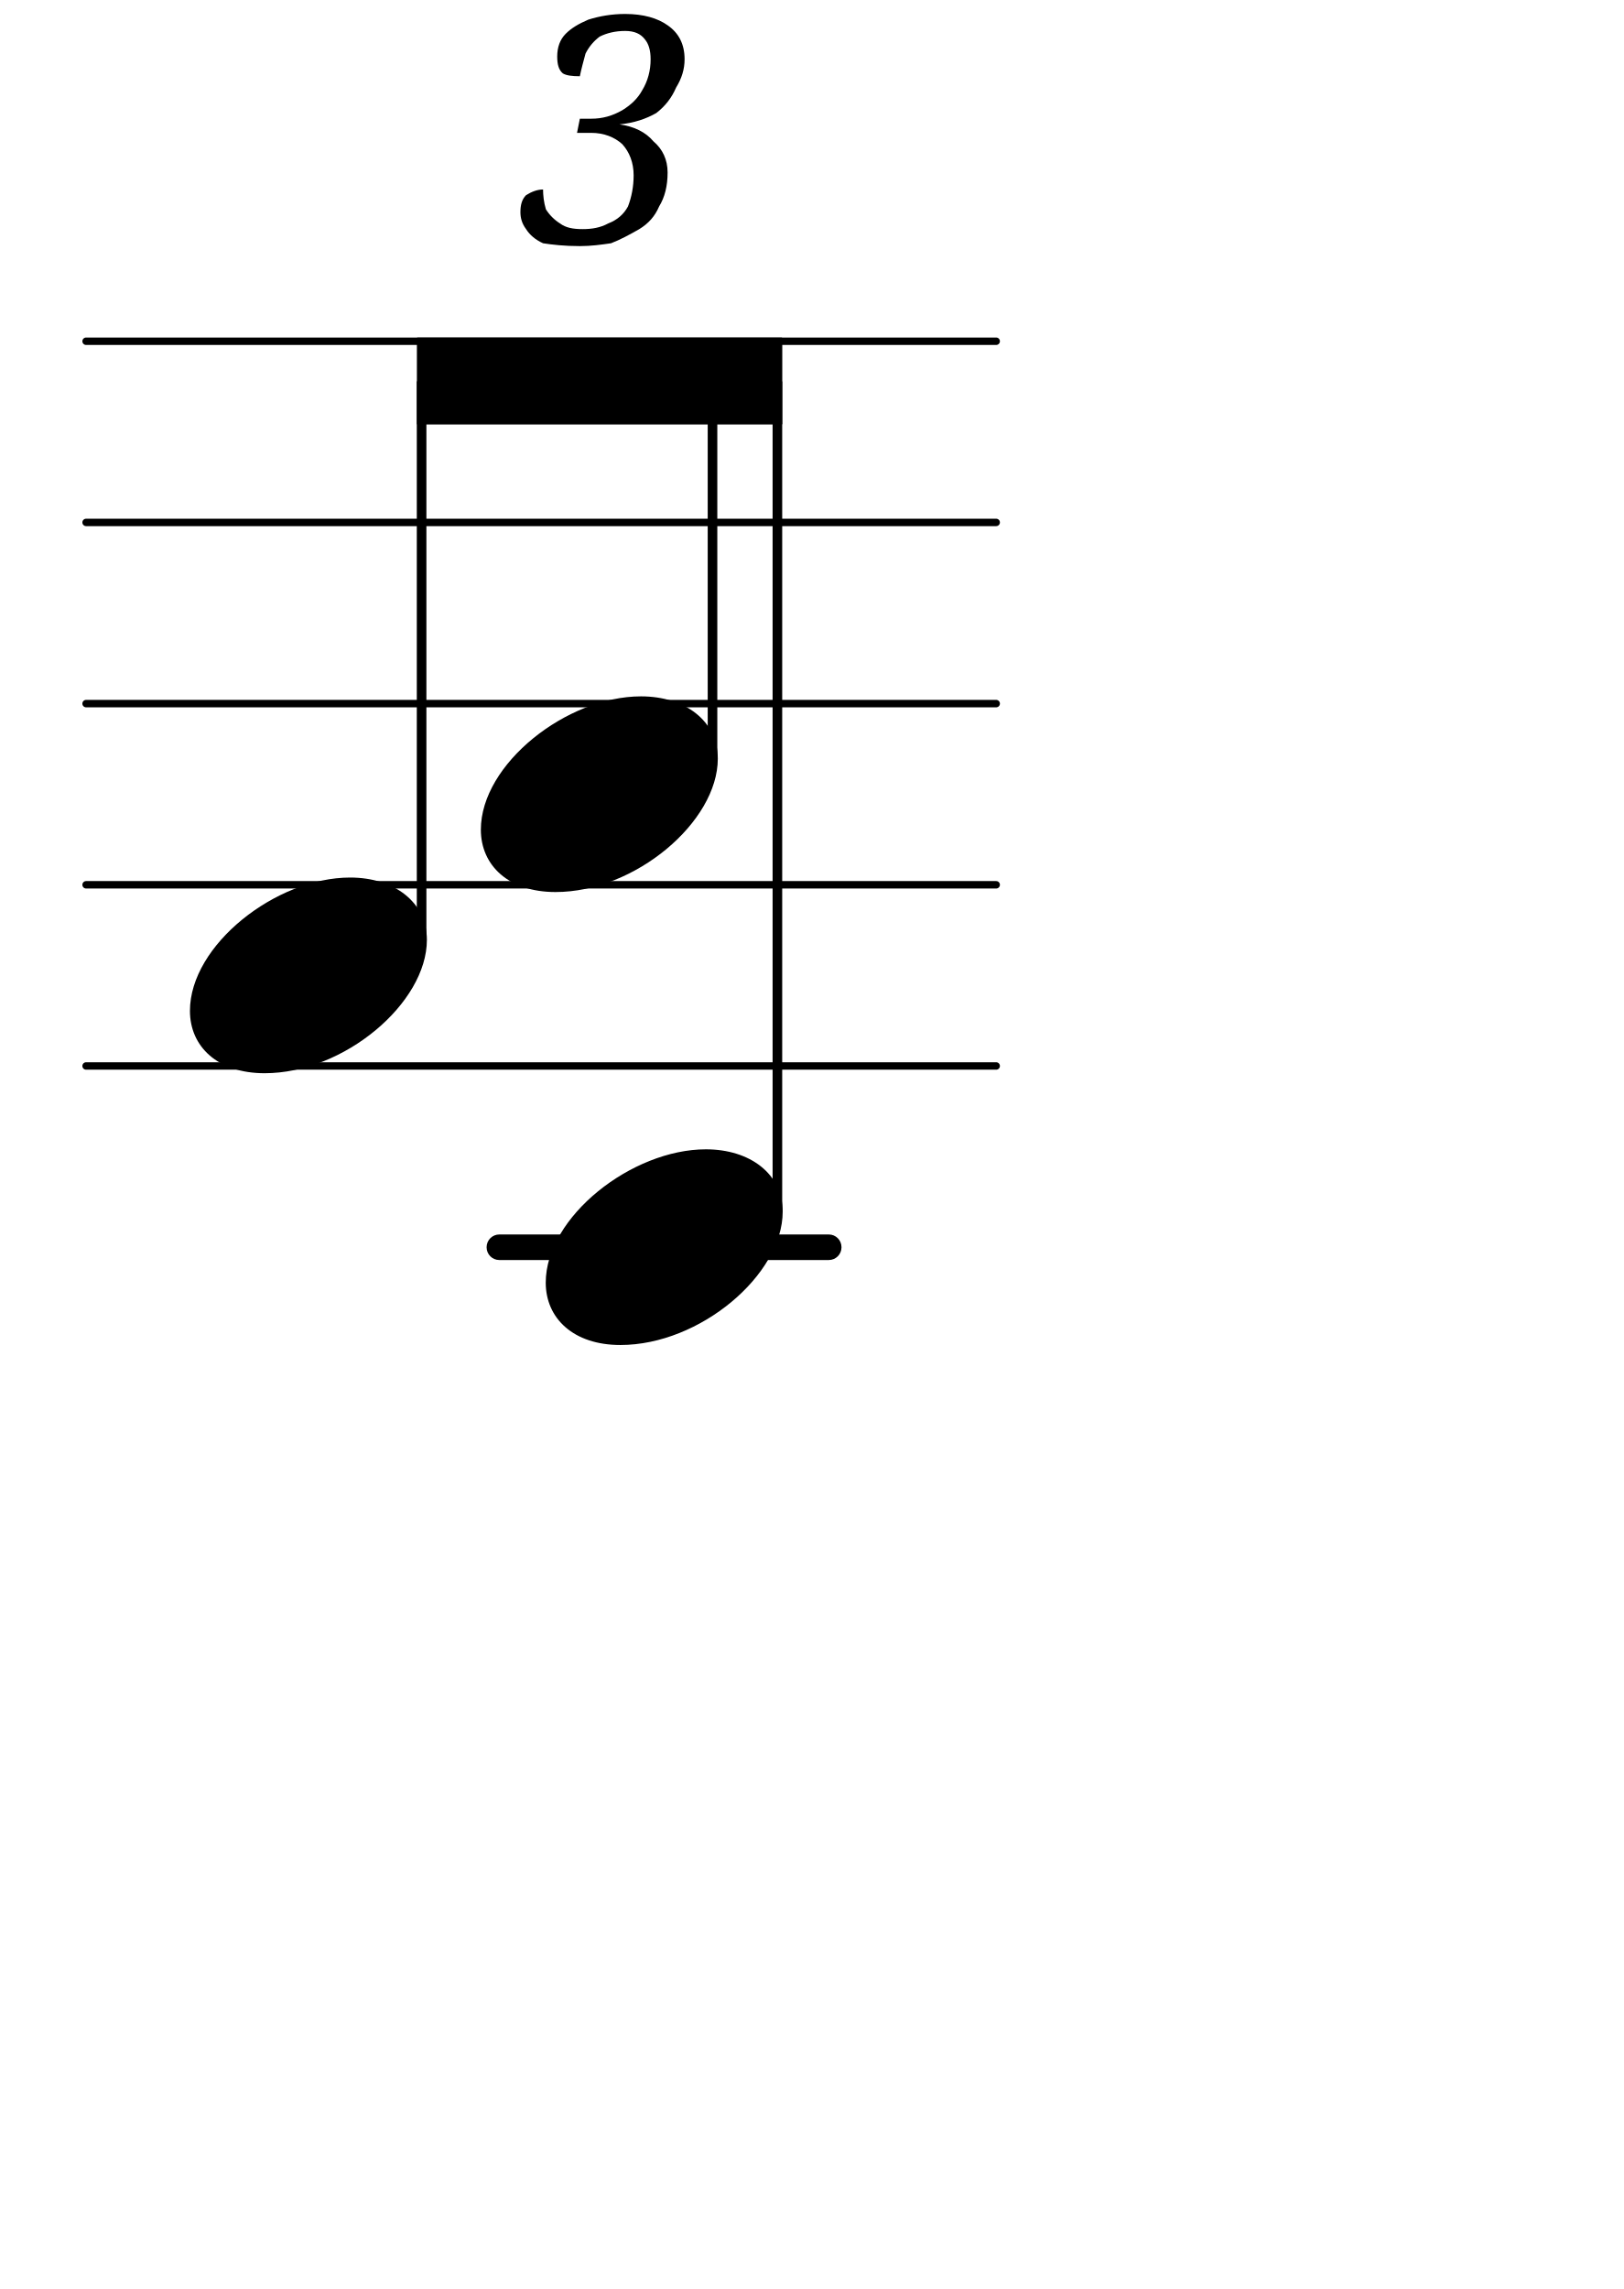
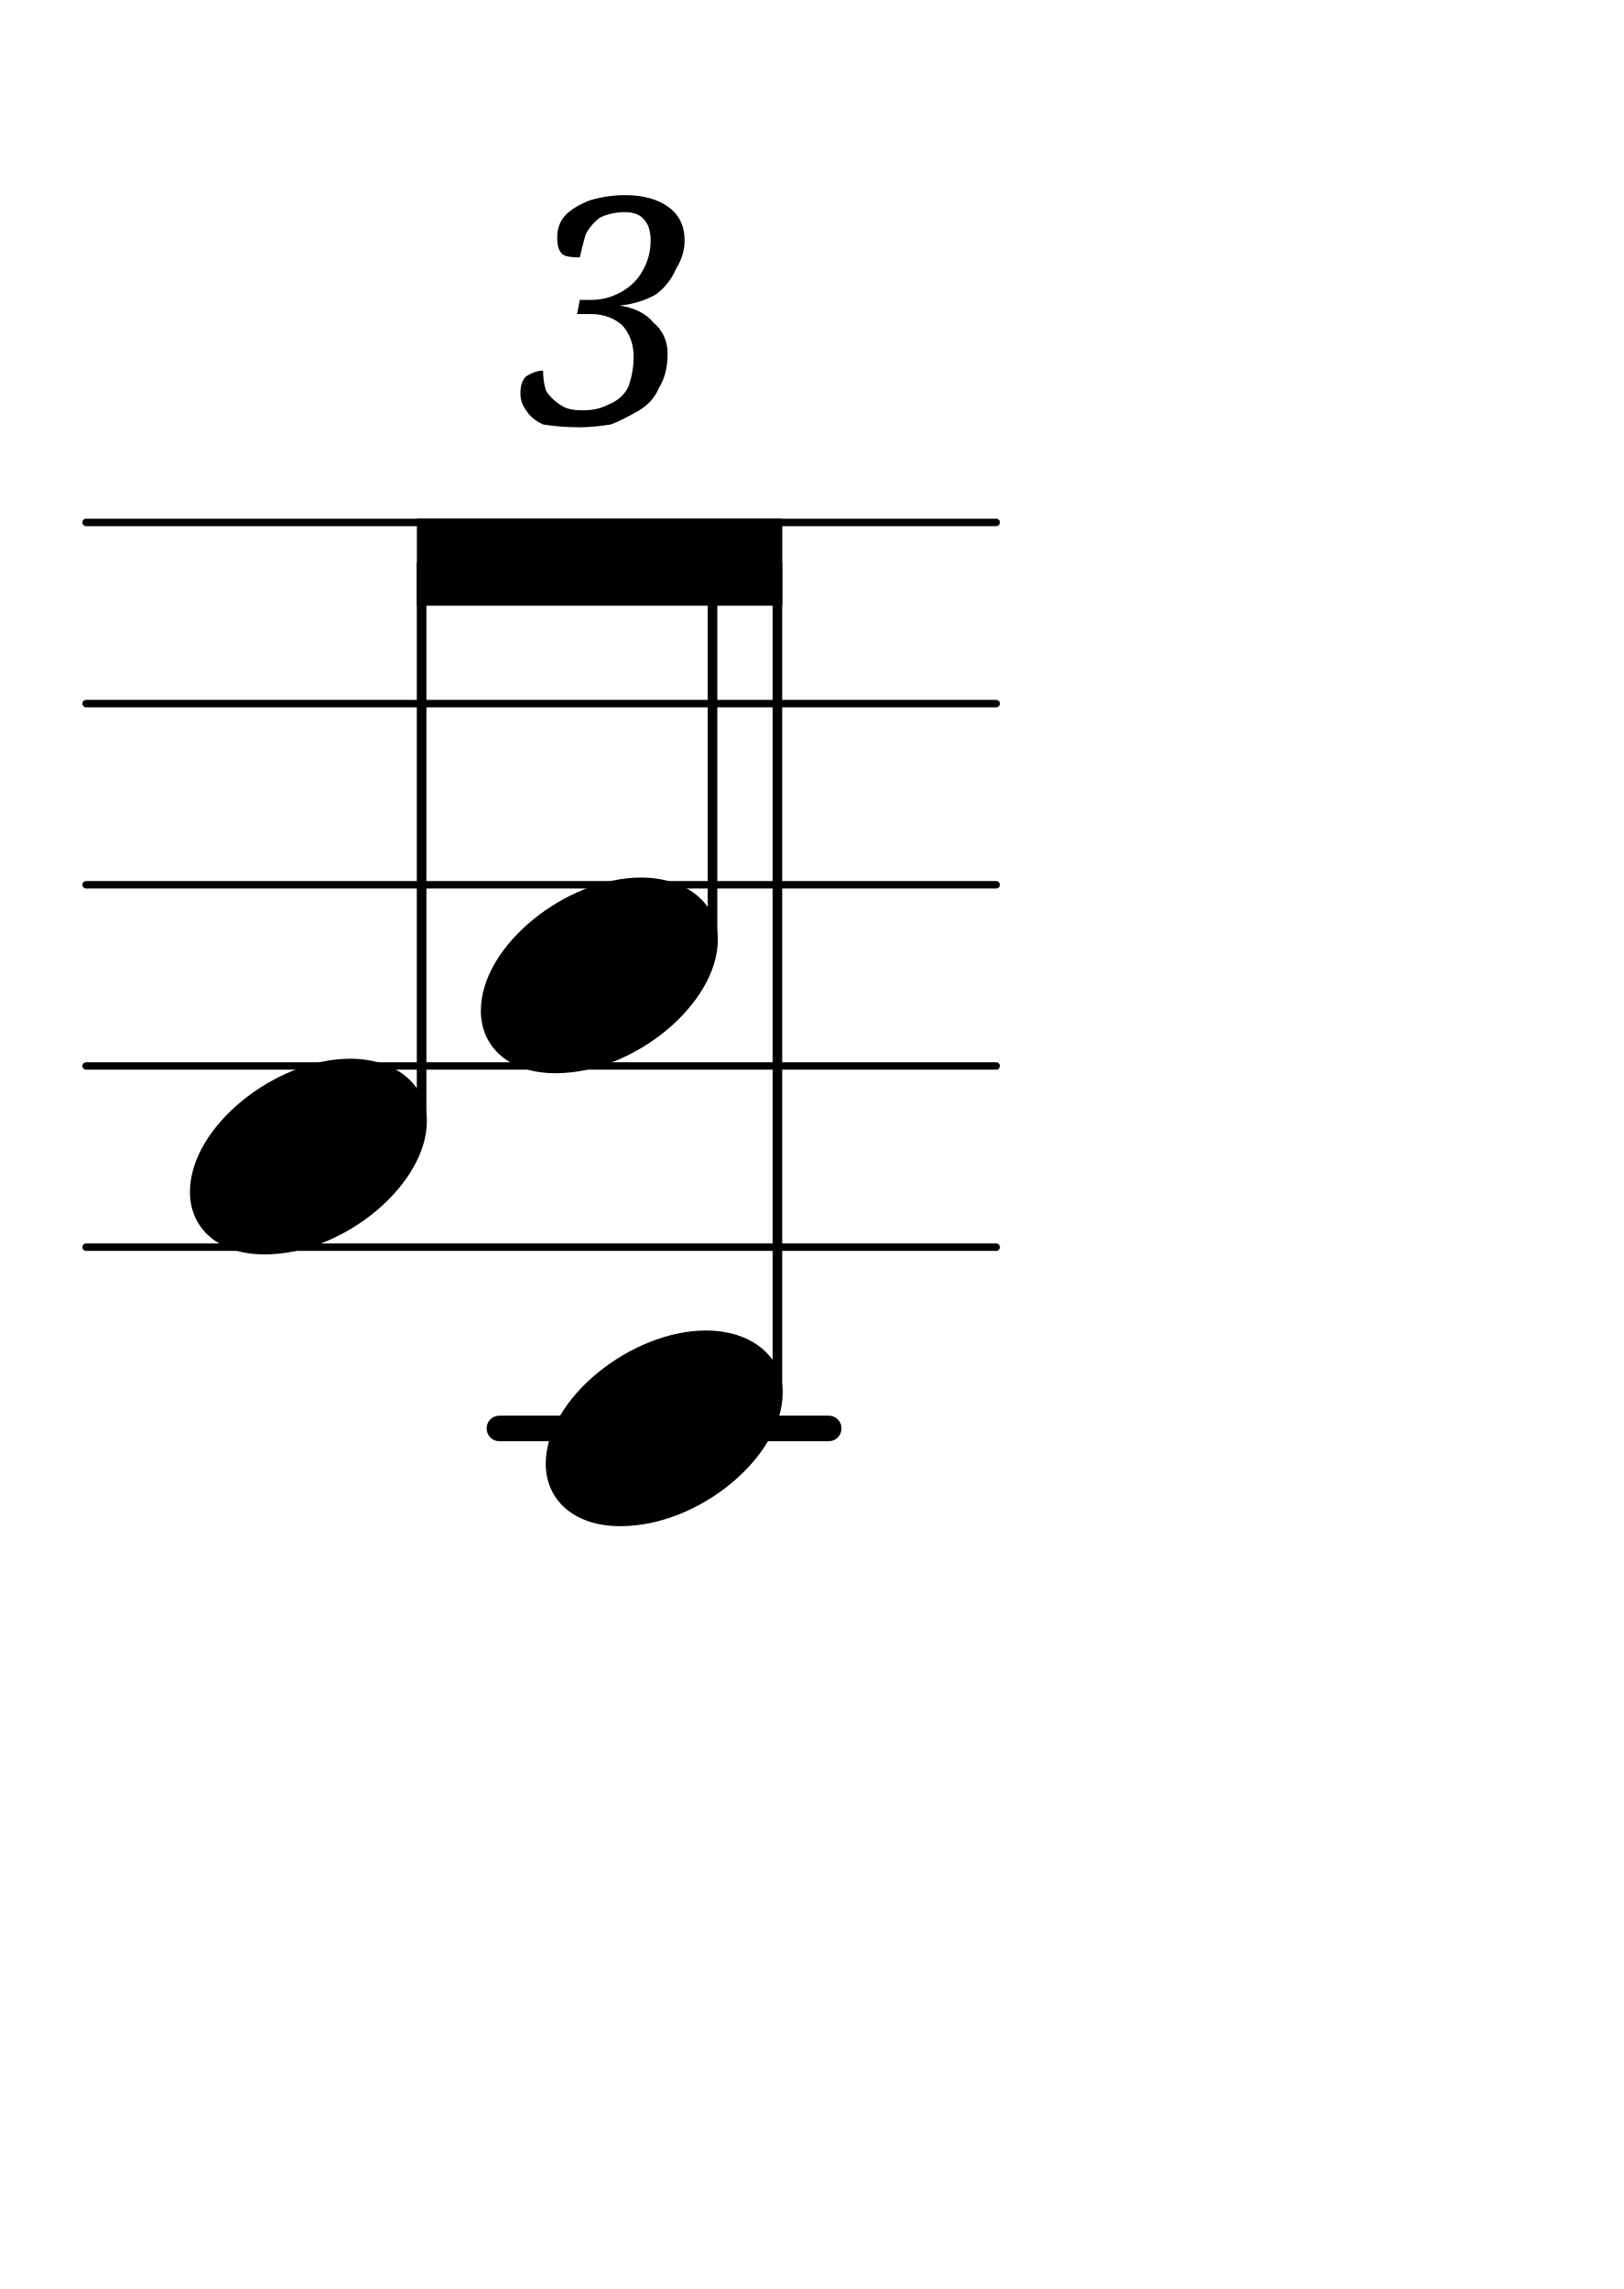
<svg xmlns="http://www.w3.org/2000/svg" version="1.2" width="157.50mm" height="222.00mm" viewBox="0 -0 8.963 12.633">
  <style type="text/css">

tspan { white-space: pre; }

</style>
  <style type="text/css">

tspan { white-space: pre; }

</style>
-   <g transform="translate(0,-0.8376)">
+   <g transform="translate(0,0.1624)">
    <g transform="translate(0.4552, 7.7207)">
      <rect x="2.231" y="-0.07" width="1.959" height="0.141" ry="0.07" fill="currentColor" />
    </g>
    <g transform="translate(0.4552, 6.7207)">
      <line stroke-linejoin="round" stroke-linecap="round" stroke-width="0.041" stroke="currentColor" x1="0.02" y1="0" x2="5.044" y2="0" />
    </g>
    <g transform="translate(0.4552, 5.7207)">
      <line stroke-linejoin="round" stroke-linecap="round" stroke-width="0.041" stroke="currentColor" x1="0.02" y1="0" x2="5.044" y2="0" />
    </g>
    <g transform="translate(0.4552, 4.7207)">
      <line stroke-linejoin="round" stroke-linecap="round" stroke-width="0.041" stroke="currentColor" x1="0.02" y1="0" x2="5.044" y2="0" />
    </g>
    <g transform="translate(0.4552, 3.7207)">
      <line stroke-linejoin="round" stroke-linecap="round" stroke-width="0.041" stroke="currentColor" x1="0.02" y1="0" x2="5.044" y2="0" />
    </g>
    <g transform="translate(0.4552, 2.7207)">
      <line stroke-linejoin="round" stroke-linecap="round" stroke-width="0.041" stroke="currentColor" x1="0.02" y1="0" x2="5.044" y2="0" />
    </g>
    <g transform="translate(2.3013, 2.9402)">
      <polygon stroke-linejoin="round" stroke-linecap="round" stroke-width="0.008" fill="currentColor" stroke="currentColor" points="2.013 -0.236 2.013 0.236 0.004 0.236 0.004 -0.236" />
    </g>
    <g transform="translate(2.8728, 2.18)">
      <text font-family="serif" font-style="italic" font-size="1.746" text-anchor="start" fill="currentColor">
        <tspan>3</tspan>
      </text>
    </g>
    <g transform="translate(1.0485, 6.2207)">
      <path transform="scale(0.004, -0.004)" d="M0 -49c0 91 119 184 221 184c61 0 106 -34 106 -86c0 -87 -114 -184 -224 -184c-65 0 -103 37 -103 86z" fill="currentColor" />
    </g>
    <g transform="translate(2.3278, 4.7207)">
      <rect x="-0.027" y="-1.78" width="0.053" height="3.084" ry="0.004" fill="currentColor" />
    </g>
    <g transform="translate(2.6544, 5.2207)">
      <path transform="scale(0.004, -0.004)" d="M0 -49c0 91 119 184 221 184c61 0 106 -34 106 -86c0 -87 -114 -184 -224 -184c-65 0 -103 37 -103 86z" fill="currentColor" />
    </g>
    <g transform="translate(3.9337, 4.7207)">
      <rect x="-0.027" y="-1.78" width="0.053" height="2.084" ry="0.004" fill="currentColor" />
    </g>
    <g transform="translate(3.0126, 7.7207)">
      <path transform="scale(0.004, -0.004)" d="M0 -49c0 91 119 184 221 184c61 0 106 -34 106 -86c0 -87 -114 -184 -224 -184c-65 0 -103 37 -103 86z" fill="currentColor" />
    </g>
    <g transform="translate(4.2919, 4.7207)">
      <rect x="-0.027" y="-1.78" width="0.053" height="4.584" ry="0.004" fill="currentColor" />
    </g>
  </g>
</svg>
